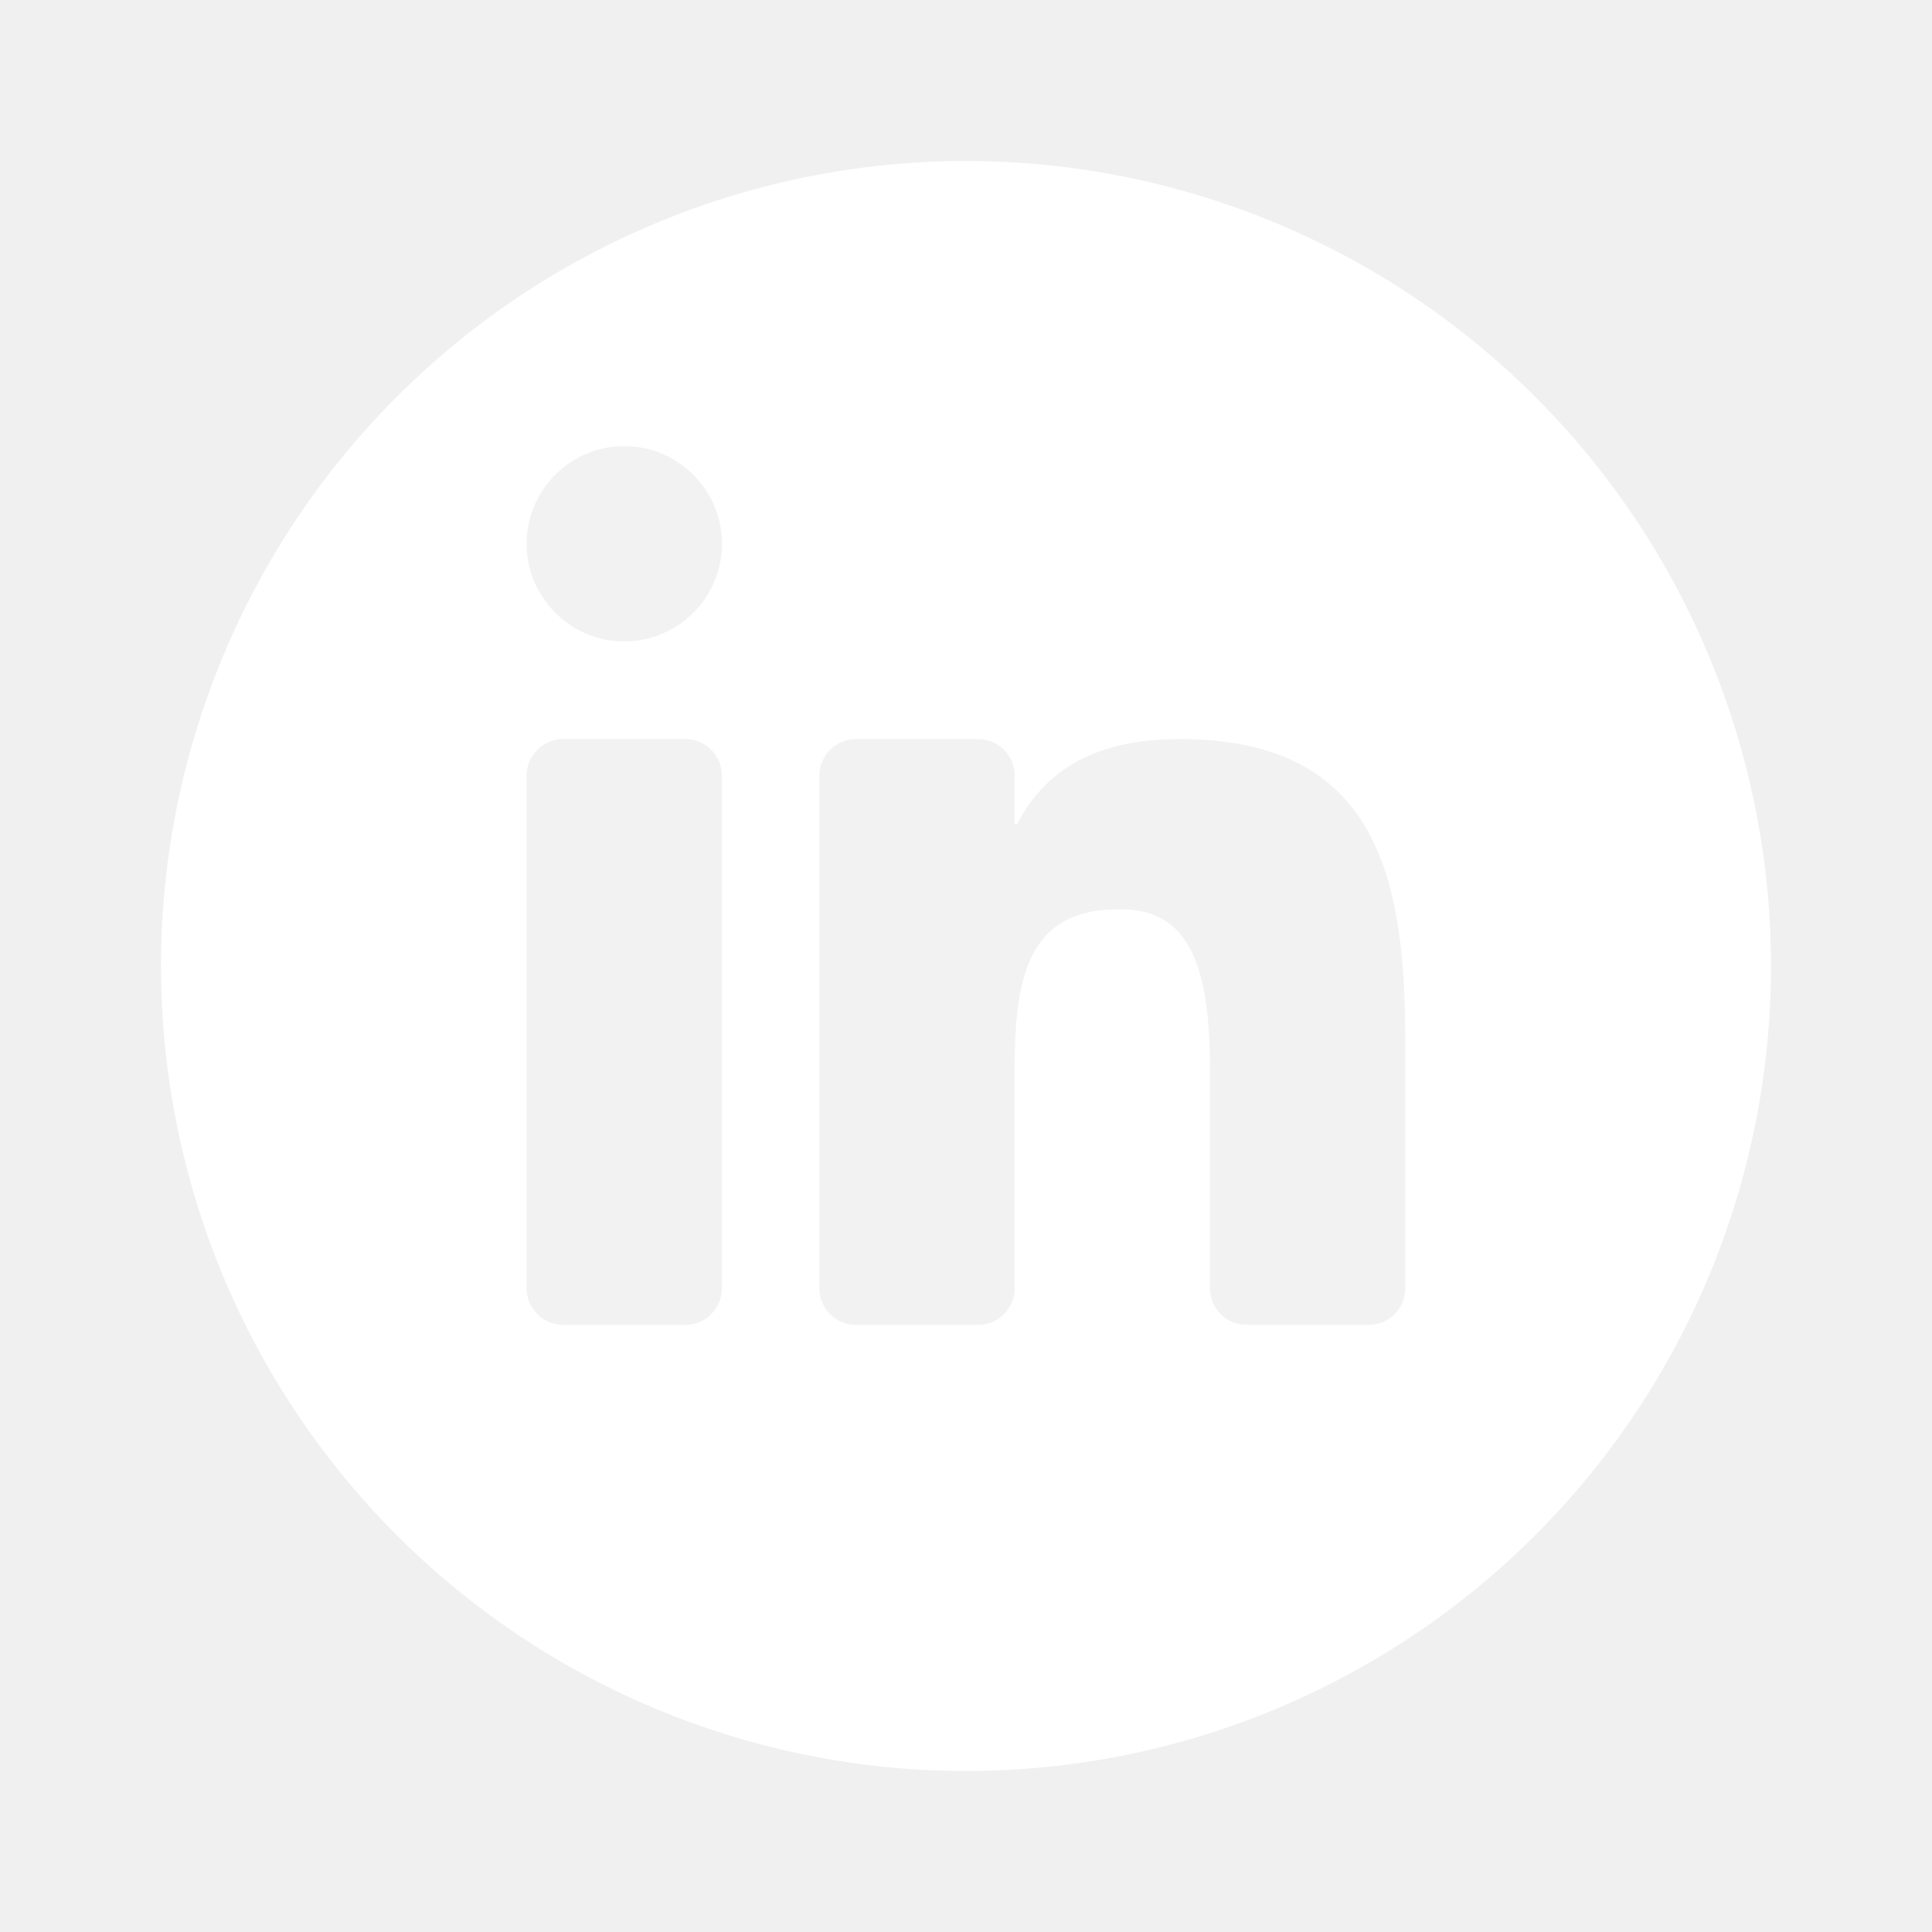
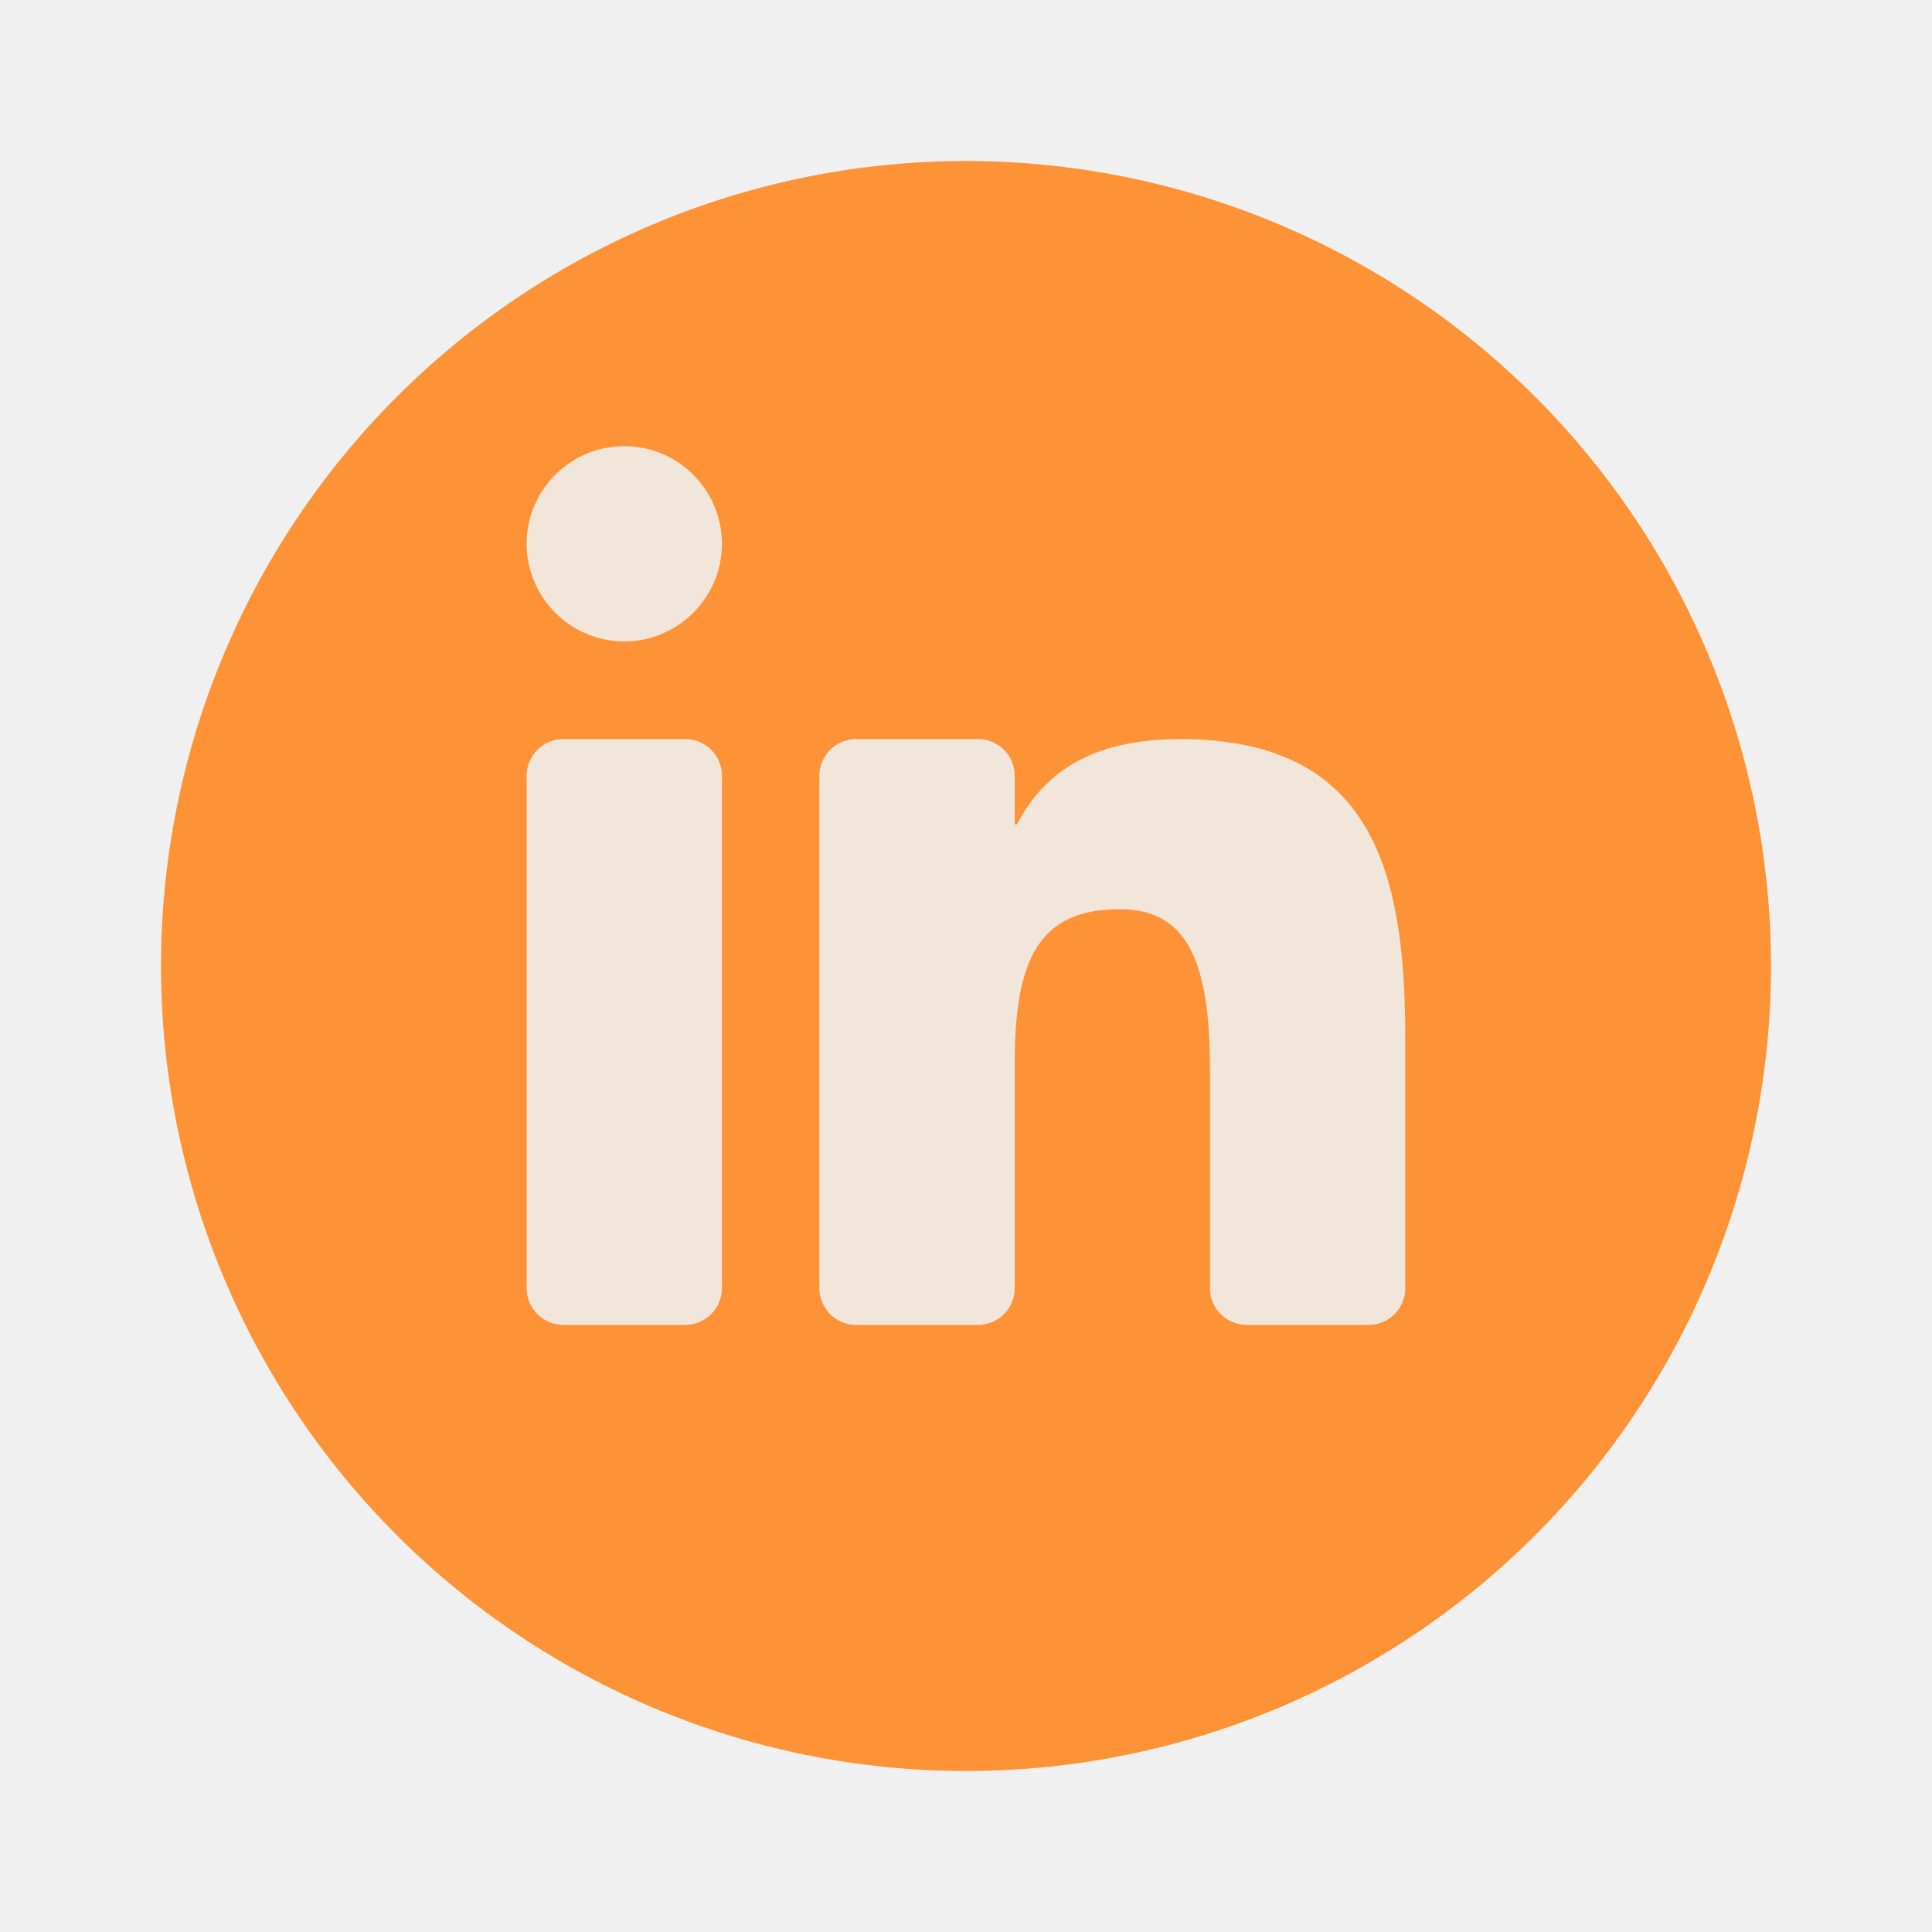
- <svg xmlns="http://www.w3.org/2000/svg" width="24" height="24" viewBox="0 0 24 24" fill="none">
+ <svg xmlns="http://www.w3.org/2000/svg" width="24" height="24" viewBox="0 0 24 24" fill="#fe9236">
  <g clip-path="url(#clip0_51_44)">
-     <mask id="mask0_51_44" style="mask-type:luminance" maskUnits="userSpaceOnUse" x="0" y="0" width="24" height="24">
-       <path d="M0 0H24V24H0V0Z" fill="white" />
-     </mask>
    <g mask="url(#mask0_51_44)">
      <g opacity="0.35">
-         <path opacity="0.35" d="M8.513 9.181H6.997C6.746 9.181 6.542 9.385 6.542 9.636V16.003C6.542 16.254 6.746 16.458 6.997 16.458H8.513C8.764 16.458 8.968 16.254 8.968 16.003V9.636C8.968 9.384 8.764 9.181 8.513 9.181ZM7.755 5.543C7.087 5.543 6.542 6.088 6.542 6.756C6.542 7.424 7.087 7.969 7.755 7.969C8.423 7.969 8.968 7.424 8.968 6.756C8.968 6.088 8.423 5.543 7.755 5.543ZM14.658 9.181C13.521 9.181 12.948 9.636 12.635 10.242H12.607V9.636C12.607 9.385 12.403 9.181 12.152 9.181H10.636C10.385 9.181 10.181 9.385 10.181 9.636V16.003C10.181 16.254 10.385 16.458 10.636 16.458H12.152C12.403 16.458 12.607 16.254 12.607 16.003V13.208C12.607 11.91 12.91 11.294 13.915 11.294C14.73 11.294 15.033 11.91 15.033 13.274V16.003C15.033 16.254 15.237 16.458 15.488 16.458H17.004C17.255 16.458 17.459 16.254 17.459 16.003V12.867C17.457 10.782 17.022 9.181 14.658 9.181Z" fill="white" />
+         <path opacity="0.35" d="M8.513 9.181H6.997C6.746 9.181 6.542 9.385 6.542 9.636V16.003C6.542 16.254 6.746 16.458 6.997 16.458H8.513C8.764 16.458 8.968 16.254 8.968 16.003V9.636C8.968 9.384 8.764 9.181 8.513 9.181ZM7.755 5.543C7.087 5.543 6.542 6.088 6.542 6.756C6.542 7.424 7.087 7.969 7.755 7.969C8.423 7.969 8.968 7.424 8.968 6.756C8.968 6.088 8.423 5.543 7.755 5.543ZM14.658 9.181C13.521 9.181 12.948 9.636 12.635 10.242H12.607V9.636C12.607 9.385 12.403 9.181 12.152 9.181H10.636C10.385 9.181 10.181 9.385 10.181 9.636V16.003C10.181 16.254 10.385 16.458 10.636 16.458H12.152C12.403 16.458 12.607 16.254 12.607 16.003V13.208C12.607 11.91 12.91 11.294 13.915 11.294C14.73 11.294 15.033 11.91 15.033 13.274V16.003C15.033 16.254 15.237 16.458 15.488 16.458H17.004C17.255 16.458 17.459 16.254 17.459 16.003V12.867C17.457 10.782 17.022 9.181 14.658 9.181Z" fill="#fe9236" />
      </g>
-       <path d="M12 2C9.348 2 6.804 3.054 4.929 4.929C3.054 6.804 2 9.348 2 12C2 14.652 3.054 17.196 4.929 19.071C6.804 20.946 9.348 22 12 22C14.652 22 17.196 20.946 19.071 19.071C20.946 17.196 22 14.652 22 12C22 9.348 20.946 6.804 19.071 4.929C17.196 3.054 14.652 2 12 2ZM8.968 16.003C8.968 16.254 8.764 16.458 8.513 16.458H6.997C6.746 16.458 6.542 16.254 6.542 16.003V9.636C6.542 9.385 6.746 9.181 6.997 9.181H8.513C8.764 9.181 8.968 9.385 8.968 9.636V16.003ZM7.755 7.968C7.087 7.968 6.542 7.423 6.542 6.755C6.542 6.087 7.087 5.542 7.755 5.542C8.423 5.542 8.968 6.087 8.968 6.755C8.968 7.423 8.423 7.968 7.755 7.968ZM17.457 16.003C17.457 16.254 17.253 16.458 17.002 16.458H15.486C15.235 16.458 15.031 16.254 15.031 16.003V13.274C15.031 11.91 14.728 11.294 13.913 11.294C12.909 11.294 12.605 11.91 12.605 13.208V16.003C12.605 16.254 12.401 16.458 12.15 16.458H10.634C10.383 16.458 10.179 16.254 10.179 16.003V9.636C10.179 9.385 10.383 9.181 10.634 9.181H12.15C12.401 9.181 12.605 9.385 12.605 9.636V10.242H12.633C12.946 9.636 13.519 9.181 14.656 9.181C17.02 9.181 17.456 10.782 17.456 12.867V16.003H17.457Z" fill="white" />
+       <path d="M12 2C9.348 2 6.804 3.054 4.929 4.929C3.054 6.804 2 9.348 2 12C2 14.652 3.054 17.196 4.929 19.071C6.804 20.946 9.348 22 12 22C14.652 22 17.196 20.946 19.071 19.071C20.946 17.196 22 14.652 22 12C22 9.348 20.946 6.804 19.071 4.929C17.196 3.054 14.652 2 12 2ZM8.968 16.003C8.968 16.254 8.764 16.458 8.513 16.458H6.997C6.746 16.458 6.542 16.254 6.542 16.003V9.636C6.542 9.385 6.746 9.181 6.997 9.181H8.513C8.764 9.181 8.968 9.385 8.968 9.636V16.003ZM7.755 7.968C7.087 7.968 6.542 7.423 6.542 6.755C6.542 6.087 7.087 5.542 7.755 5.542C8.423 5.542 8.968 6.087 8.968 6.755C8.968 7.423 8.423 7.968 7.755 7.968ZM17.457 16.003C17.457 16.254 17.253 16.458 17.002 16.458H15.486C15.235 16.458 15.031 16.254 15.031 16.003V13.274C15.031 11.91 14.728 11.294 13.913 11.294C12.909 11.294 12.605 11.91 12.605 13.208V16.003C12.605 16.254 12.401 16.458 12.15 16.458H10.634C10.383 16.458 10.179 16.254 10.179 16.003V9.636C10.179 9.385 10.383 9.181 10.634 9.181H12.15C12.401 9.181 12.605 9.385 12.605 9.636V10.242H12.633C12.946 9.636 13.519 9.181 14.656 9.181C17.02 9.181 17.456 10.782 17.456 12.867V16.003H17.457Z" fill="#fe9236" />
    </g>
  </g>
  <defs>
    <clipPath id="clip0_51_44">
-       <rect width="24" height="24" fill="white" />
+       <rect width="24" height="24" fill="#fe9236" />
    </clipPath>
  </defs>
</svg>
